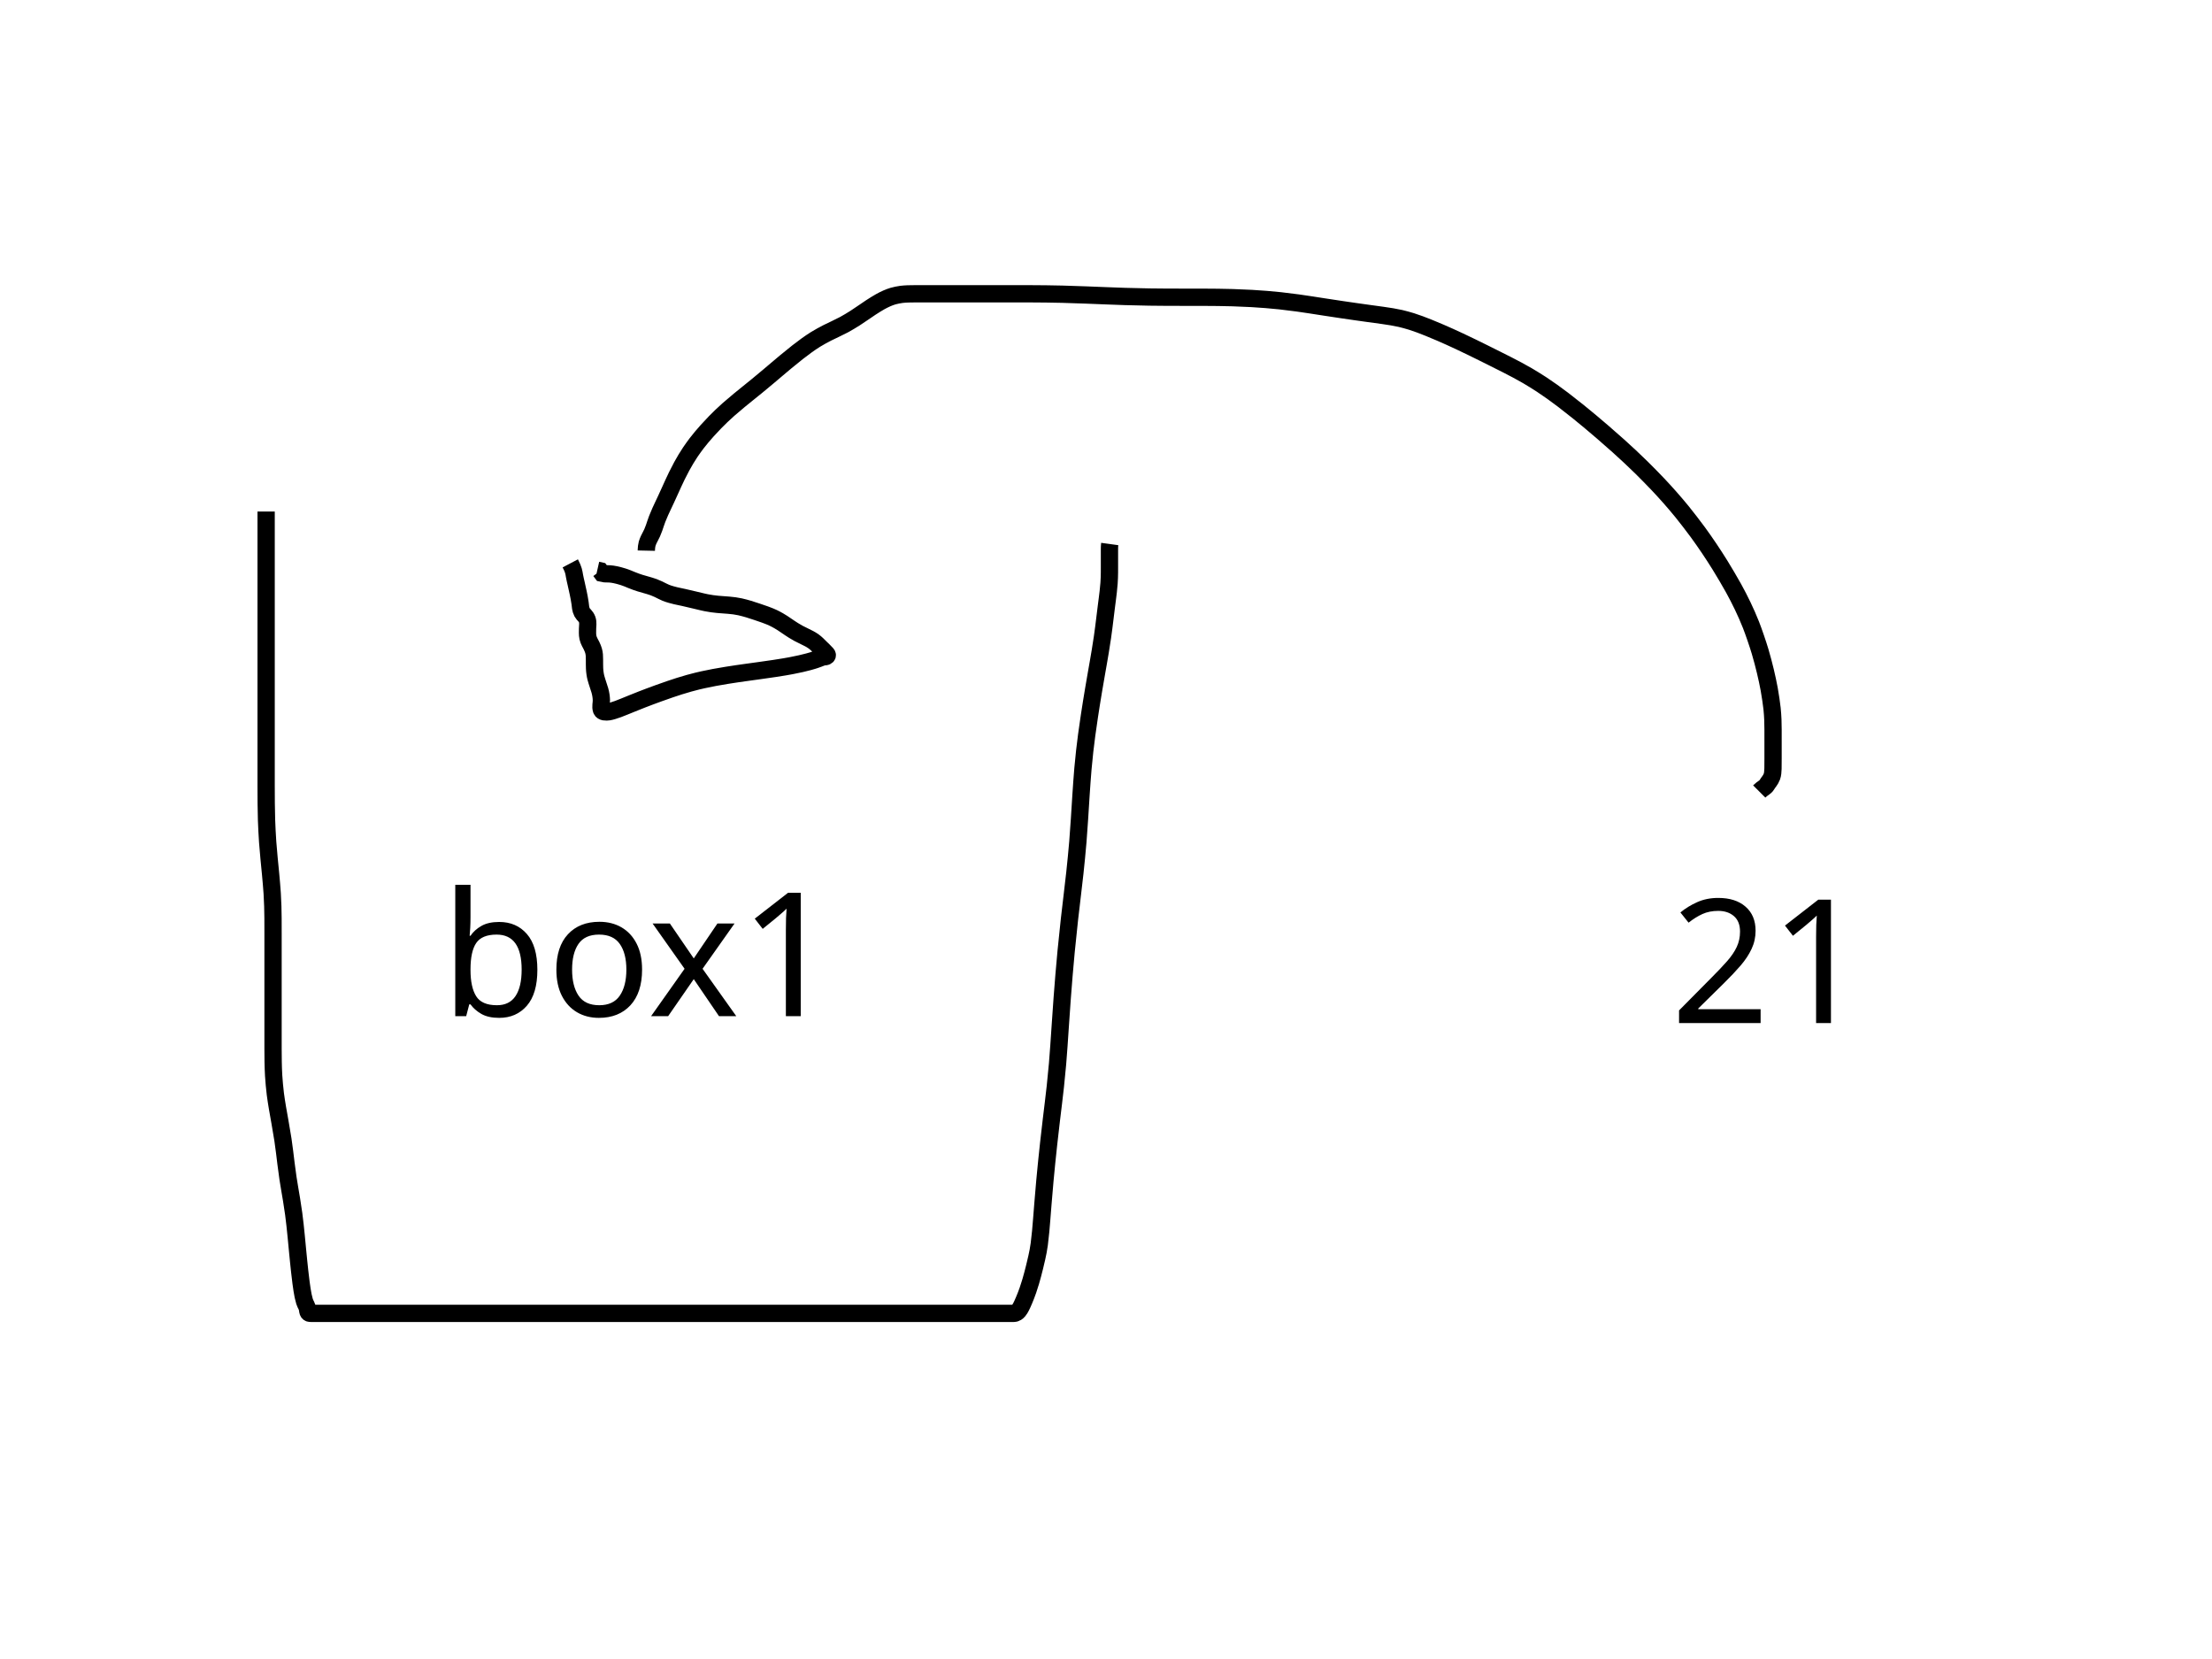
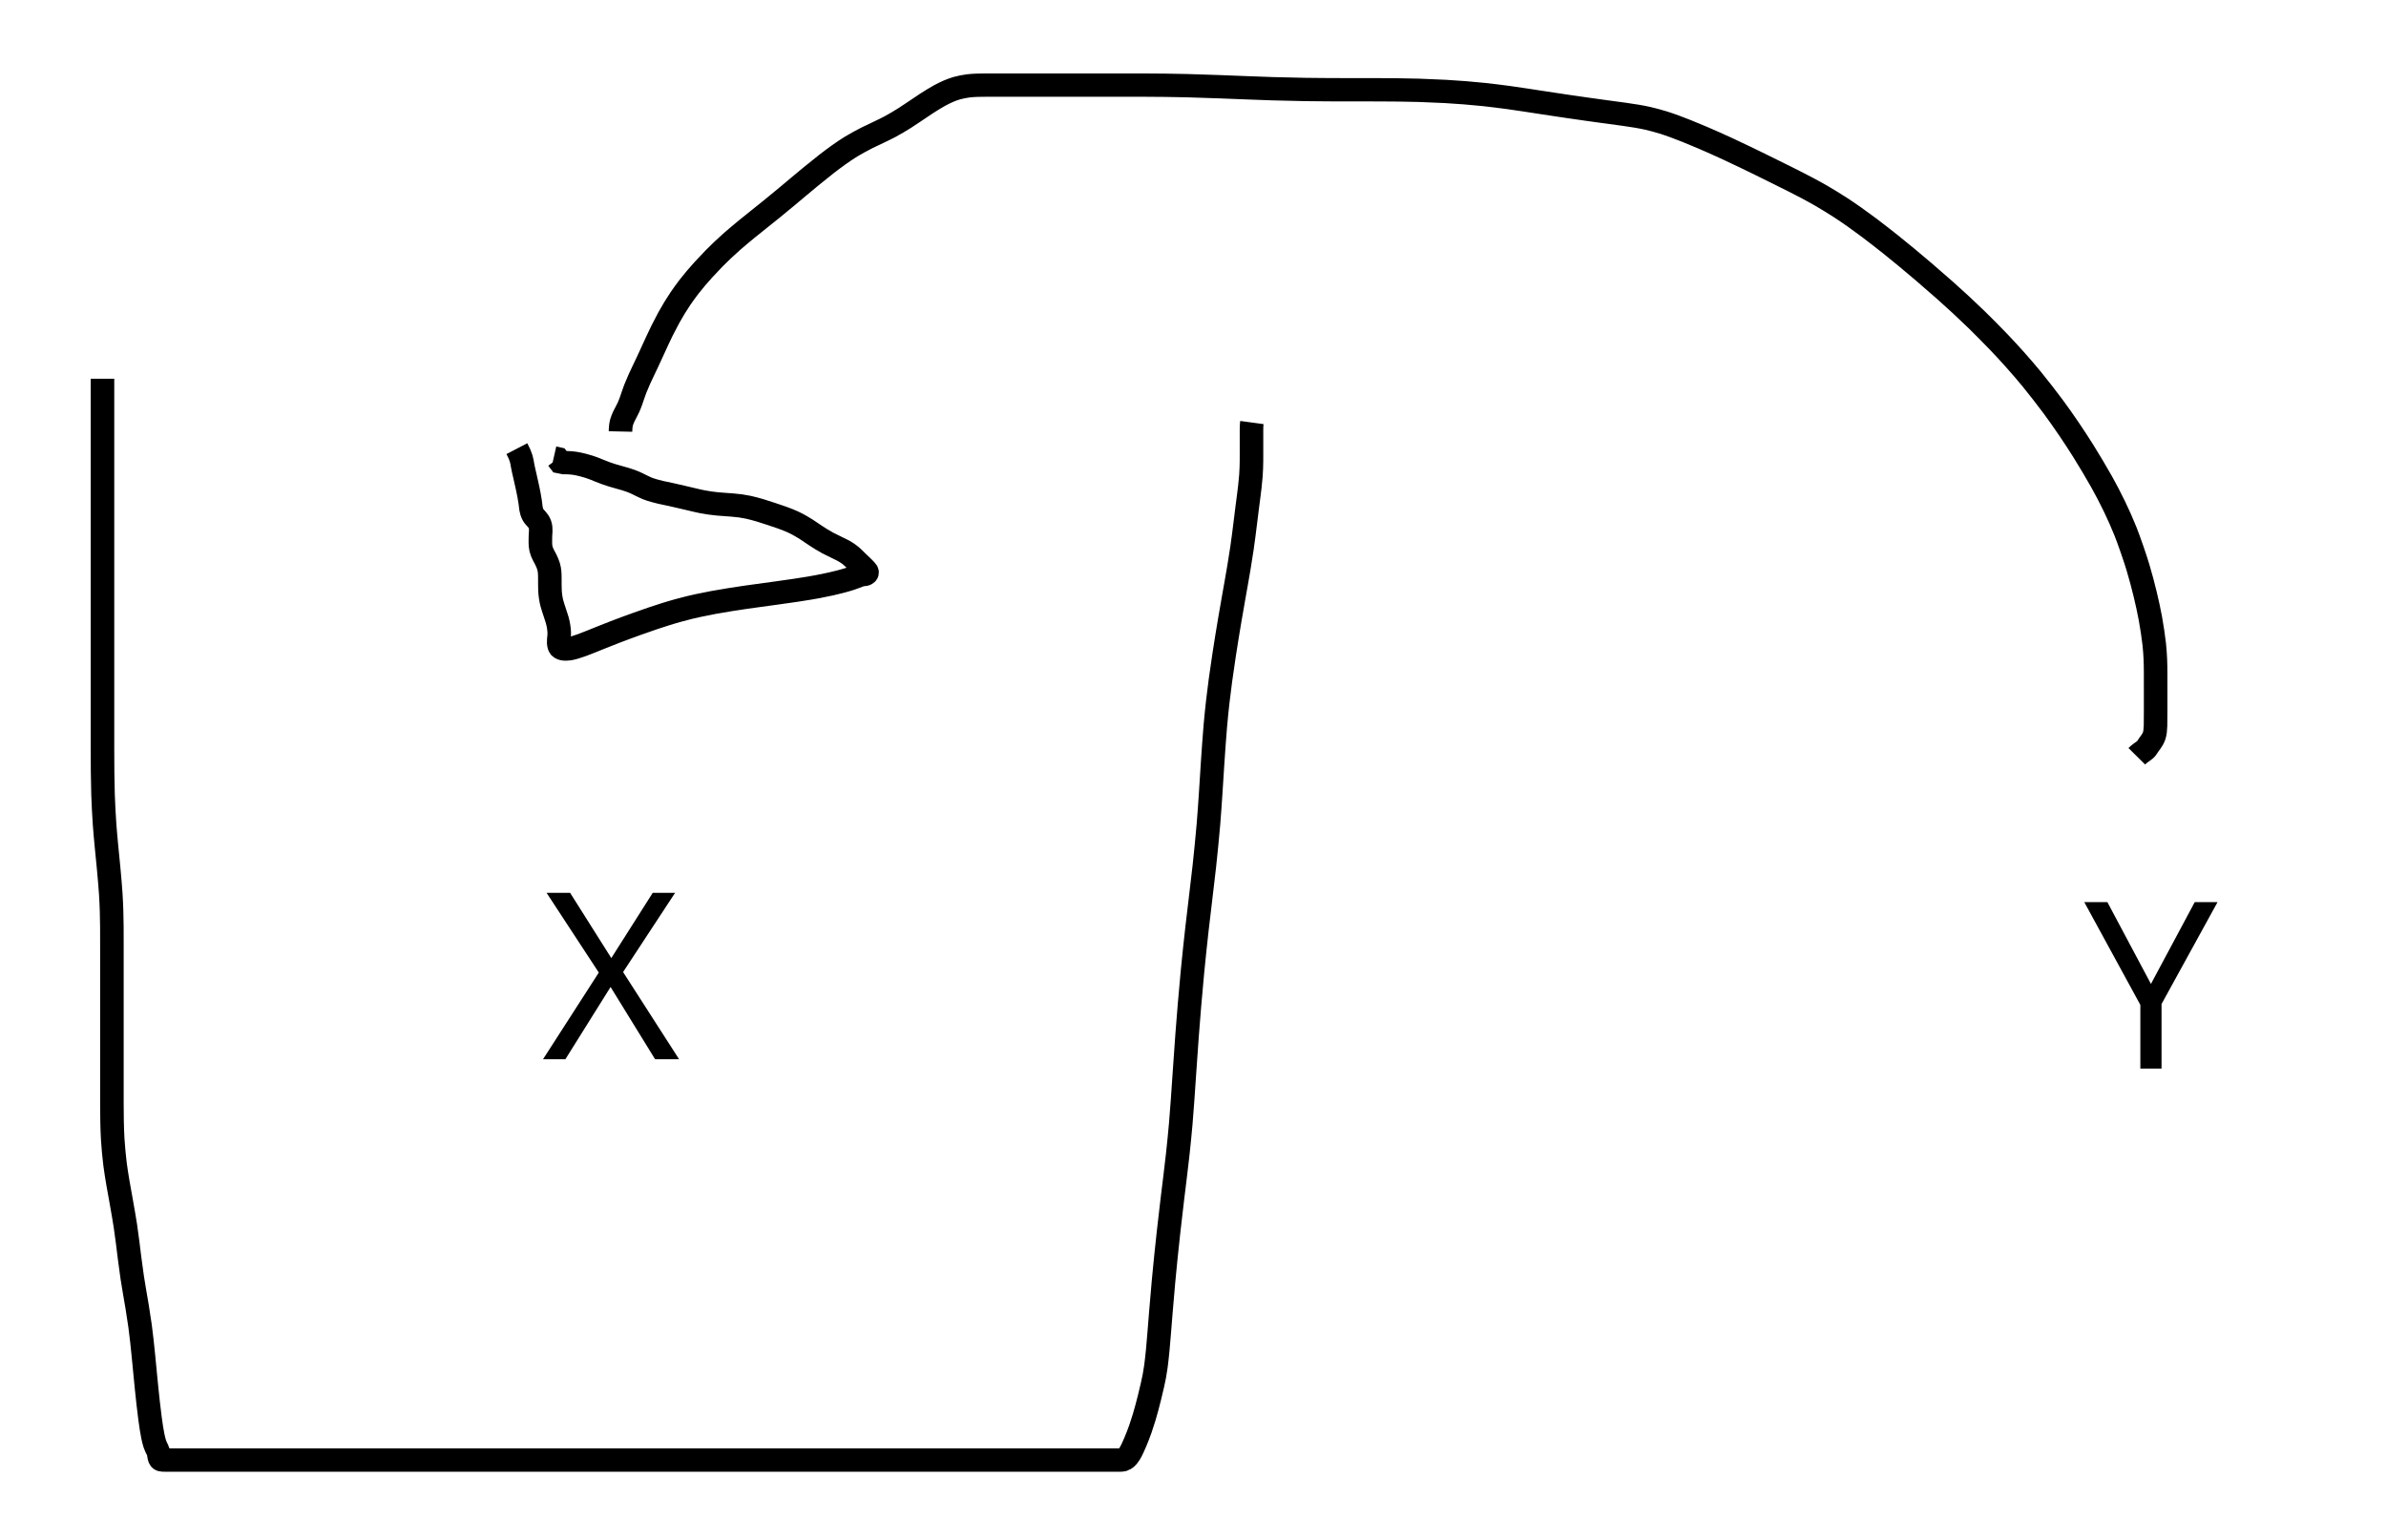
- <svg xmlns="http://www.w3.org/2000/svg" width="640" height="480">
-   <g class="layer">
-     <path d="m77,148c0,2.064 0,2.772 0,3.648c0,0.508 0,2.352 0,3.082c0,0.79 0,1.64 0,2.55c0,0.97 0,2 0,3.09c0,1.15 0,3.63 0,4.959c0,1.379 0,2.801 0,4.255c0,1.478 0,2.972 0,4.471c0,1.497 0,4.445 0,5.881c0,1.412 0,2.806 0,4.188c0,1.376 0,2.752 0,4.134c0,1.394 0,4.242 0,5.707c0,1.494 0,3.016 0,4.564c0,1.575 0,3.175 0,4.799c0,1.647 0,5.005 0,6.715c0,1.725 0,3.463 0,5.208c0,1.749 0,3.499 0,5.244c0,1.737 -0.001,5.172 0,6.862c0.001,1.672 0.005,3.329 0.021,4.971c0.016,1.63 0.044,3.251 0.093,4.863c0.049,1.607 0.211,4.81 0.328,6.408c0.117,1.595 0.26,3.179 0.408,4.747c0.146,1.549 0.301,3.073 0.444,4.568c0.14,1.459 0.38,4.252 0.462,5.578c0.08,1.279 0.134,2.517 0.171,3.717c0.036,1.166 0.054,2.301 0.063,3.411c0.009,1.088 0.009,3.213 0.009,4.258c0,1.038 0,2.073 0,3.106c0,1.036 0,2.076 0,3.125c0,1.06 0,3.224 0,4.333c0,1.126 0,2.267 0,3.418c0,1.16 0,2.324 0,3.491c0,1.165 0,3.482 0,4.627c0,1.139 0,2.273 0,3.407c0,1.135 0,2.276 0,3.425c0,1.159 -0.001,3.523 0.001,4.733c0.002,1.229 0.007,2.476 0.032,3.74c0.025,1.28 0.066,2.575 0.14,3.884c0.074,1.322 0.317,4.002 0.493,5.355c0.177,1.362 0.393,2.724 0.623,4.083c0.229,1.355 0.474,2.699 0.713,4.029c0.235,1.312 0.674,3.866 0.858,5.102c0.18,1.206 0.336,2.388 0.481,3.546c0.143,1.135 0.275,2.251 0.409,3.348c0.133,1.082 0.414,3.205 0.573,4.249c0.158,1.038 0.33,2.069 0.504,3.096c0.174,1.026 0.352,2.05 0.522,3.078c0.171,1.031 0.491,3.113 0.631,4.169c0.141,1.062 0.267,2.131 0.385,3.204c0.118,1.074 0.227,2.149 0.332,3.222c0.104,1.069 0.304,3.186 0.404,4.23c0.099,1.032 0.199,2.047 0.3,3.043c0.099,0.975 0.198,1.924 0.3,2.846c0.098,0.891 0.297,2.567 0.4,3.346c0.097,0.739 0.196,1.436 0.3,2.09c0.097,0.61 0.195,1.176 0.3,1.694c0.096,0.473 0.294,1.273 0.4,1.596c0.093,0.284 0.192,0.528 0.29,0.738c0.087,0.187 0.176,0.351 0.253,0.504c0.073,0.143 0.195,0.431 0.236,0.586c0.042,0.16 0.069,0.327 0.096,0.493c0.026,0.164 0.048,0.325 0.078,0.475c0.028,0.141 0.106,0.382 0.169,0.467c0.058,0.078 0.137,0.135 0.225,0.171c0.092,0.038 0.2,0.054 0.315,0.063c0.125,0.01 0.405,0.009 0.562,0.009c0.177,0 0.383,0 0.63,0c0.297,0 0.653,0 1.08,0c0.507,0 1.8,0 2.604,0c0.907,0 1.91,0 3.001,0c1.174,0 2.423,0 3.74,0c1.378,0 4.288,0 5.809,0c1.563,0 3.173,0 4.832,0c1.71,0 3.476,0 5.3,0c1.884,0 5.848,0 7.933,0c2.149,0 4.358,0 6.623,0c2.314,0 4.673,0 7.072,0c2.434,0 7.388,0 9.897,0c2.53,0 5.08,0 7.65,0c2.59,0 5.2,0 7.83,0c2.65,0 8.01,0 10.72,0c2.731,0 5.484,0 8.26,0c2.8,0 5.625,0 8.477,0c2.878,0 8.719,0 11.682,0c2.979,0 5.959,0 8.928,0c2.943,0 5.845,0 8.694,0c2.781,0 8.082,0 10.578,0c2.392,0 4.686,0 6.888,0c2.116,0 4.152,0 6.114,0c1.894,0 5.502,0 7.228,0c1.68,0 3.317,0 4.917,0c1.566,0 3.101,0 4.611,0c1.488,0 4.413,0 5.857,0c1.43,0 2.843,0 4.233,0c1.364,0 2.699,0 3.999,0c1.262,0 3.657,0 4.782,0c1.074,0 2.096,0 3.064,0c0.915,0 1.775,0 2.579,0c0.747,0 2.065,0 2.636,0c0.515,0 0.977,0 1.392,0c0.371,0 0.701,0 0.996,0c0.263,0 0.708,0 0.898,0c0.172,0 0.329,0 0.471,0c0.13,0 0.251,0 0.363,0c0.106,0 0.309,0.001 0.409,-0c0.1,-0.001 0.2,-0.002 0.3,-0.011c0.1,-0.008 0.201,-0.022 0.3,-0.046c0.101,-0.025 0.302,-0.106 0.4,-0.165c0.102,-0.061 0.202,-0.137 0.3,-0.225c0.103,-0.092 0.202,-0.198 0.3,-0.315c0.103,-0.123 0.302,-0.404 0.4,-0.56c0.104,-0.166 0.206,-0.348 0.311,-0.546c0.112,-0.214 0.227,-0.45 0.346,-0.708c0.13,-0.281 0.411,-0.923 0.564,-1.289c0.165,-0.394 0.338,-0.819 0.514,-1.275c0.187,-0.484 0.378,-0.999 0.569,-1.545c0.2,-0.574 0.599,-1.814 0.795,-2.479c0.203,-0.687 0.398,-1.393 0.59,-2.112c0.192,-0.723 0.377,-1.448 0.553,-2.166c0.174,-0.706 0.493,-2.057 0.636,-2.695c0.139,-0.62 0.269,-1.235 0.386,-1.861c0.12,-0.646 0.231,-1.329 0.331,-2.06c0.109,-0.79 0.308,-2.608 0.405,-3.658c0.105,-1.143 0.205,-2.374 0.311,-3.687c0.111,-1.389 0.224,-2.848 0.346,-4.371c0.127,-1.581 0.407,-4.893 0.564,-6.612c0.161,-1.751 0.333,-3.526 0.514,-5.316c0.182,-1.799 0.372,-3.598 0.569,-5.388c0.194,-1.775 0.594,-5.244 0.795,-6.925c0.197,-1.648 0.397,-3.27 0.59,-4.874c0.191,-1.591 0.379,-3.177 0.553,-4.766c0.176,-1.597 0.496,-4.846 0.636,-6.512c0.143,-1.698 0.271,-3.433 0.396,-5.207c0.128,-1.815 0.25,-3.676 0.378,-5.585c0.131,-1.96 0.411,-6.044 0.569,-8.172c0.162,-2.181 0.336,-4.406 0.525,-6.666c0.191,-2.289 0.395,-4.598 0.615,-6.918c0.22,-2.325 0.701,-6.954 0.96,-9.244c0.257,-2.274 0.528,-4.533 0.793,-6.781c0.265,-2.24 0.53,-4.475 0.776,-6.71c0.246,-2.234 0.685,-6.718 0.867,-8.972c0.182,-2.254 0.336,-4.501 0.481,-6.73c0.144,-2.203 0.274,-4.372 0.41,-6.497c0.132,-2.072 0.411,-6.02 0.573,-7.88c0.156,-1.787 0.329,-3.502 0.514,-5.152c0.179,-1.592 0.37,-3.127 0.569,-4.613c0.192,-1.441 0.593,-4.208 0.796,-5.543c0.198,-1.308 0.398,-2.589 0.6,-3.846c0.198,-1.236 0.399,-2.451 0.6,-3.648c0.199,-1.182 0.6,-3.504 0.8,-4.649c0.198,-1.134 0.396,-2.256 0.59,-3.365c0.191,-1.095 0.377,-2.174 0.553,-3.238c0.174,-1.047 0.494,-3.085 0.636,-4.075c0.139,-0.97 0.266,-1.92 0.386,-2.85c0.117,-0.91 0.226,-1.8 0.331,-2.67c0.103,-0.85 0.304,-2.49 0.404,-3.28c0.098,-0.77 0.196,-1.52 0.29,-2.25c0.091,-0.71 0.177,-1.4 0.253,-2.07c0.074,-0.65 0.194,-1.89 0.236,-2.48c0.04,-0.569 0.067,-1.116 0.085,-1.639c0.018,-0.5 0.027,-0.975 0.032,-1.424c0.004,-0.422 0.004,-1.18 0.004,-1.516c0,-0.31 0,-0.597 0,-0.867c0,-0.256 0,-0.501 0,-0.741c0,-0.238 0,-0.723 0,-0.978c0,-0.263 0,-0.531 0,-0.804c0,-0.275 0,-0.549 0,-0.822c0,-0.269 -0.001,-0.786 0,-1.031c0.001,-0.236 0.002,-0.464 0.011,-0.686c0.008,-0.215 0.025,-0.425 0.046,-0.631l0.028,-0.203" fill="none" id="svg_6" stroke="#000000" stroke-width="5" />
-     <path d="m509,229c1,-1 1.775,-1.197 2.169,-1.887c0.47,-0.821 1.093,-1.348 1.497,-2.447c0.229,-0.623 0.276,-1.391 0.312,-2.268c0.02,-0.493 0.021,-2.232 0.021,-2.906c0,-0.719 0,-1.478 0,-2.272c0,-0.824 0,-1.673 0,-2.542c0,-0.884 0.002,-2.678 -0.001,-3.579c-0.003,-0.914 -0.013,-1.852 -0.053,-2.826c-0.042,-1.022 -0.114,-2.105 -0.232,-3.258c-0.127,-1.239 -0.534,-4.017 -0.822,-5.571c-0.309,-1.664 -0.68,-3.414 -1.115,-5.232c-0.449,-1.881 -0.956,-3.8 -1.529,-5.736c-0.578,-1.955 -1.893,-5.817 -2.635,-7.689c-0.735,-1.853 -1.533,-3.662 -2.379,-5.432c-0.841,-1.759 -1.735,-3.484 -2.667,-5.179c-0.93,-1.692 -2.891,-5.014 -3.911,-6.653c-1.019,-1.639 -2.066,-3.258 -3.139,-4.854c-1.07,-1.591 -2.165,-3.157 -3.284,-4.692c-1.112,-1.526 -3.391,-4.484 -4.555,-5.911c-1.153,-1.413 -2.323,-2.787 -3.504,-4.125c-1.167,-1.322 -2.343,-2.606 -3.522,-3.855c-1.162,-1.231 -3.481,-3.59 -4.631,-4.721c-1.133,-1.113 -2.265,-2.197 -3.396,-3.256c-1.121,-1.05 -2.248,-2.079 -3.378,-3.095c-1.128,-1.013 -3.412,-3.016 -4.569,-4.013c-1.159,-0.999 -2.324,-1.99 -3.494,-2.969c-1.162,-0.973 -2.321,-1.928 -3.475,-2.86c-1.138,-0.919 -3.373,-2.676 -4.467,-3.507c-1.069,-0.811 -2.125,-1.59 -3.171,-2.336c-1.026,-0.731 -2.046,-1.432 -3.063,-2.101c-1.002,-0.66 -3.005,-1.901 -4.009,-2.485c-0.996,-0.579 -1.997,-1.133 -3,-1.671c-0.998,-0.535 -1.999,-1.053 -3,-1.563c-0.999,-0.509 -3,-1.509 -4,-2.009c-0.999,-0.499 -1.995,-0.996 -2.989,-1.49c-0.989,-0.491 -1.974,-0.976 -2.954,-1.453c-0.971,-0.473 -2.889,-1.393 -3.835,-1.836c-0.934,-0.437 -1.859,-0.862 -2.775,-1.275c-0.904,-0.407 -1.799,-0.802 -2.685,-1.185c-0.874,-0.377 -2.594,-1.098 -3.44,-1.44c-0.835,-0.337 -1.662,-0.661 -2.486,-0.965c-0.813,-0.3 -1.623,-0.582 -2.431,-0.838c-0.801,-0.254 -2.402,-0.694 -3.206,-0.876c-0.805,-0.182 -1.625,-0.339 -2.463,-0.481c-0.86,-0.146 -1.752,-0.278 -2.679,-0.409c-0.969,-0.137 -3.057,-0.418 -4.186,-0.573c-1.181,-0.163 -2.405,-0.335 -3.666,-0.514c-1.289,-0.184 -2.598,-0.373 -3.918,-0.569c-1.325,-0.196 -3.954,-0.595 -5.245,-0.795c-1.275,-0.198 -2.537,-0.397 -3.792,-0.589c-1.25,-0.191 -2.501,-0.379 -3.756,-0.554c-1.262,-0.176 -3.827,-0.496 -5.138,-0.635c-1.327,-0.141 -2.671,-0.265 -4.029,-0.375c-1.369,-0.11 -2.749,-0.205 -4.137,-0.285c-1.393,-0.08 -4.191,-0.2 -5.591,-0.24c-1.402,-0.041 -2.809,-0.067 -4.221,-0.085c-1.42,-0.018 -2.851,-0.027 -4.293,-0.032c-1.456,-0.005 -4.419,-0.004 -5.929,-0.005c-1.532,-0.001 -3.089,-0.002 -4.671,-0.01c-1.61,-0.008 -3.251,-0.022 -4.923,-0.047c-1.706,-0.025 -5.229,-0.106 -7.047,-0.164c-1.848,-0.059 -3.717,-0.13 -5.595,-0.204c-1.878,-0.074 -3.747,-0.151 -5.595,-0.222c-1.818,-0.07 -5.325,-0.19 -6.995,-0.231c-1.612,-0.04 -3.169,-0.067 -4.671,-0.085c-1.45,-0.018 -2.851,-0.027 -4.203,-0.032c-1.306,-0.005 -3.789,-0.005 -4.97,-0.005c-1.145,0 -2.257,0 -3.342,0c-1.061,0 -2.101,0 -3.126,0c-1.013,0 -3.018,0 -4.018,0c-0.999,0 -1.996,0 -2.989,0c-0.99,0 -1.975,0 -2.954,0c-0.972,0 -2.89,0 -3.835,0c-0.933,0 -1.851,0 -2.754,0c-0.885,0 -1.749,0 -2.592,0c-0.819,0 -2.376,-0.002 -3.112,0.001c-0.708,0.002 -1.393,0.007 -2.057,0.031c-0.646,0.024 -1.277,0.065 -1.894,0.14c-0.611,0.074 -1.817,0.315 -2.414,0.493c-0.607,0.181 -1.213,0.409 -1.821,0.675c-0.625,0.274 -1.255,0.592 -1.893,0.945c-0.661,0.366 -2.022,1.211 -2.729,1.679c-0.73,0.484 -1.471,0.995 -2.229,1.512c-0.769,0.525 -1.546,1.054 -2.337,1.566c-0.79,0.512 -2.386,1.467 -3.191,1.894c-0.796,0.422 -1.604,0.812 -2.41,1.199c-0.809,0.388 -1.628,0.771 -2.447,1.181c-0.831,0.416 -2.516,1.34 -3.364,1.871c-0.87,0.544 -1.737,1.135 -2.604,1.758c-0.88,0.632 -1.753,1.294 -2.622,1.974c-0.872,0.683 -2.588,2.08 -3.431,2.782c-0.839,0.698 -1.669,1.4 -2.496,2.1c-0.826,0.7 -1.65,1.401 -2.478,2.1c-0.83,0.701 -2.513,2.102 -3.368,2.8c-0.859,0.701 -1.723,1.395 -2.583,2.089c-0.855,0.69 -1.701,1.372 -2.529,2.054c-0.814,0.67 -2.371,1.986 -3.102,2.636c-0.711,0.632 -1.392,1.26 -2.046,1.885c-0.639,0.611 -1.254,1.222 -1.848,1.832c-0.585,0.6 -1.707,1.802 -2.249,2.405c-0.538,0.598 -1.064,1.201 -1.575,1.811c-0.509,0.607 -1.005,1.222 -1.485,1.846c-0.48,0.624 -1.401,1.906 -1.84,2.564c-0.441,0.66 -0.865,1.333 -1.275,2.014c-0.41,0.682 -0.804,1.372 -1.185,2.069c-0.379,0.694 -1.098,2.094 -1.44,2.795c-0.34,0.697 -0.666,1.395 -0.986,2.089c-0.317,0.689 -0.625,1.375 -0.932,2.054c-0.303,0.672 -0.903,1.991 -1.204,2.635c-0.296,0.634 -0.592,1.255 -0.879,1.865c-0.28,0.595 -0.552,1.173 -0.807,1.738c-0.246,0.546 -0.685,1.584 -0.871,2.076c-0.178,0.47 -0.334,0.924 -0.482,1.361c-0.142,0.42 -0.273,0.826 -0.409,1.217c-0.132,0.379 -0.414,1.102 -0.573,1.445c-0.157,0.338 -0.327,0.665 -0.493,0.986c-0.164,0.315 -0.328,0.623 -0.475,0.932c-0.144,0.301 -0.385,0.902 -0.467,1.204c-0.081,0.297 -0.134,0.595 -0.171,0.889c-0.036,0.289 -0.051,0.575 -0.063,0.854l-0.006,0.272" fill="none" id="svg_7" stroke="#000000" stroke-width="5" />
-     <path d="m165,163c0.975,1.857 1.025,2.523 1.221,3.643c0.119,0.679 0.3,1.419 0.483,2.223c0.296,1.3 0.496,2.215 0.591,2.678c0.187,0.914 0.368,1.786 0.538,2.956c0.135,0.926 0.102,1.724 0.609,2.7c0.331,0.636 1.074,1.032 1.443,2.043c0.331,0.907 0.114,1.924 0.114,2.593c0,0.765 -0.078,1.784 0.114,2.621c0.228,0.993 0.756,1.769 1.035,2.353c0.558,1.171 0.721,1.786 0.809,2.71c0.061,0.634 0.036,2.001 0.046,2.732c0.01,0.747 0.006,1.5 0.162,2.581c0.147,1.017 0.346,1.648 0.538,2.262c0.379,1.21 0.699,2.09 0.859,2.669c0.295,1.062 0.417,1.999 0.435,2.835c0.021,0.997 -0.301,1.794 0.012,2.755c0.233,0.713 1.316,0.692 2.114,0.584c0.571,-0.077 1.712,-0.426 2.703,-0.794c0.565,-0.209 1.163,-0.451 1.797,-0.706c0.665,-0.268 1.354,-0.552 2.067,-0.842c1.474,-0.598 2.229,-0.898 2.995,-1.196c0.774,-0.302 1.559,-0.602 2.355,-0.9c0.804,-0.302 1.619,-0.602 2.445,-0.9c1.678,-0.605 2.534,-0.903 3.401,-1.199c0.877,-0.3 1.768,-0.595 2.675,-0.881c0.919,-0.289 1.854,-0.573 2.809,-0.835c1.956,-0.538 2.97,-0.77 4.005,-1c1.058,-0.235 2.147,-0.455 3.268,-0.665c1.154,-0.216 2.348,-0.423 3.584,-0.619c2.602,-0.415 3.977,-0.603 5.387,-0.801c1.434,-0.202 2.879,-0.399 4.322,-0.6c1.428,-0.199 2.829,-0.393 4.186,-0.6c2.545,-0.387 3.704,-0.594 4.785,-0.799c1.007,-0.191 1.94,-0.385 2.799,-0.581c0.791,-0.18 1.514,-0.357 2.169,-0.535c1.126,-0.307 1.595,-0.46 2.009,-0.599c0.367,-0.122 0.687,-0.238 0.967,-0.345c0.246,-0.094 0.461,-0.182 0.652,-0.255c0.325,-0.124 0.471,-0.168 0.608,-0.201c0.128,-0.031 0.249,-0.052 0.365,-0.064c0.11,-0.012 0.216,-0.018 0.319,-0.02c0.201,-0.004 0.891,-0.25 0.399,-0.803c-0.656,-0.737 -1.297,-1.299 -1.833,-1.835c-0.686,-0.686 -1.203,-1.238 -1.94,-1.768c-0.892,-0.643 -1.679,-1 -2.532,-1.417c-0.454,-0.222 -1.41,-0.685 -1.896,-0.949c-1.005,-0.546 -1.999,-1.195 -2.501,-1.535c-0.508,-0.343 -1.529,-1.048 -2.053,-1.389c-0.525,-0.342 -1.597,-0.997 -2.728,-1.535c-0.566,-0.269 -1.146,-0.512 -2.325,-0.949c-0.591,-0.219 -1.19,-0.421 -2.389,-0.821c-1.2,-0.4 -1.803,-0.595 -2.411,-0.779c-0.609,-0.184 -1.844,-0.52 -2.475,-0.651c-1.276,-0.264 -1.935,-0.343 -3.272,-0.465c-0.678,-0.062 -1.364,-0.103 -2.053,-0.156c-0.694,-0.053 -1.395,-0.083 -2.789,-0.283c-1.404,-0.201 -2.096,-0.372 -2.789,-0.528c-0.691,-0.155 -1.375,-0.324 -2.053,-0.491c-0.672,-0.165 -2.635,-0.628 -3.268,-0.764c-0.618,-0.133 -1.223,-0.25 -2.371,-0.509c-0.544,-0.123 -2.029,-0.514 -2.864,-0.859c-0.768,-0.317 -1.451,-0.707 -2.136,-1.032c-1.029,-0.488 -1.768,-0.736 -2.519,-0.963c-0.745,-0.225 -1.837,-0.51 -2.838,-0.821c-0.622,-0.193 -1.48,-0.488 -2.479,-0.9c-0.707,-0.292 -1.445,-0.621 -2.325,-0.9c-0.99,-0.314 -1.668,-0.478 -2.304,-0.615c-1.177,-0.253 -2.153,-0.285 -3.053,-0.285l-0.833,-0.167l-0.5,-0.667l-0.852,-0.192" fill="none" id="svg_8" stroke="#000000" stroke-width="5" />
-     <text fill="#000000" font-family="Fantasy" font-size="50" id="svg_16" stroke="#000000" stroke-width="0" style="cursor: move;" text-anchor="middle" x="185" xml:space="preserve" y="294">box1</text>
-     <text fill="#000000" font-family="Fantasy" font-size="0.001" id="svg_21" stroke="#000000" stroke-width="0" text-anchor="middle" x="556" xml:space="preserve" y="335" />
-     <text fill="#000000" font-family="Fantasy" font-size="50" id="svg_23" stroke="#000000" stroke-width="0" text-anchor="middle" x="512" xml:space="preserve" y="296">21</text>
+ <svg xmlns="http://www.w3.org/2000/svg" width="457.078" height="295.001">
+   <g class="layer" transform="matrix(0.902094, 0, 0, 0.893122, -26.97467, -31.32801)">
+     <path d="m51.667,116.333c0,2.064 0,2.772 0,3.648c0,0.508 0,2.352 0,3.082c0,0.79 0,1.64 0,2.55c0,0.97 0,2 0,3.09c0,1.15 0,3.63 0,4.959c0,1.379 0,2.801 0,4.255c0,1.478 0,2.972 0,4.471c0,1.497 0,4.445 0,5.881c0,1.412 0,2.806 0,4.188c0,1.376 0,2.752 0,4.134c0,1.394 0,4.242 0,5.707c0,1.494 0,3.016 0,4.564c0,1.575 0,3.175 0,4.799c0,1.647 0,5.005 0,6.715c0,1.725 0,3.463 0,5.208c0,1.749 0,3.499 0,5.244c0,1.737 -0.001,5.172 0,6.862c0.001,1.672 0.005,3.329 0.021,4.971c0.016,1.63 0.044,3.251 0.093,4.863c0.049,1.607 0.211,4.81 0.328,6.408c0.117,1.595 0.26,3.179 0.408,4.747c0.146,1.549 0.301,3.073 0.444,4.568c0.14,1.459 0.38,4.252 0.462,5.578c0.08,1.279 0.134,2.517 0.171,3.717c0.036,1.166 0.054,2.301 0.063,3.411c0.009,1.088 0.009,3.213 0.009,4.258c0,1.038 0,2.073 0,3.106c0,1.036 0,2.076 0,3.125c0,1.06 0,3.224 0,4.333c0,1.126 0,2.267 0,3.418c0,1.16 0,2.324 0,3.491c0,1.165 0,3.482 0,4.627c0,1.139 0,2.273 0,3.407c0,1.135 0,2.276 0,3.425c0,1.159 -0.001,3.523 0.001,4.733c0.002,1.229 0.007,2.476 0.032,3.74c0.025,1.28 0.066,2.575 0.14,3.884c0.074,1.322 0.317,4.002 0.493,5.355c0.177,1.362 0.393,2.724 0.623,4.083c0.229,1.355 0.474,2.699 0.713,4.029c0.235,1.312 0.674,3.866 0.858,5.102c0.18,1.206 0.336,2.388 0.481,3.546c0.143,1.135 0.275,2.251 0.409,3.348c0.133,1.082 0.414,3.205 0.573,4.249c0.158,1.038 0.33,2.069 0.504,3.096c0.174,1.026 0.352,2.05 0.522,3.078c0.171,1.031 0.491,3.113 0.631,4.169c0.141,1.062 0.267,2.131 0.385,3.204c0.118,1.074 0.227,2.149 0.332,3.222c0.104,1.069 0.304,3.186 0.404,4.23c0.099,1.032 0.199,2.047 0.3,3.043c0.099,0.975 0.198,1.924 0.3,2.846c0.098,0.891 0.297,2.567 0.4,3.346c0.097,0.739 0.196,1.436 0.3,2.09c0.097,0.61 0.195,1.176 0.3,1.694c0.096,0.473 0.294,1.273 0.4,1.596c0.093,0.284 0.192,0.528 0.29,0.738c0.087,0.187 0.176,0.351 0.253,0.504c0.073,0.143 0.195,0.431 0.236,0.586c0.042,0.16 0.069,0.327 0.096,0.493c0.026,0.164 0.048,0.325 0.078,0.475c0.028,0.141 0.106,0.382 0.169,0.467c0.058,0.078 0.137,0.135 0.225,0.171c0.092,0.038 0.2,0.054 0.315,0.063c0.125,0.01 0.405,0.009 0.562,0.009c0.177,0 0.383,0 0.63,0c0.297,0 0.653,0 1.08,0c0.507,0 1.8,0 2.604,0c0.907,0 1.91,0 3.001,0c1.174,0 2.423,0 3.74,0c1.378,0 4.288,0 5.809,0c1.563,0 3.173,0 4.832,0c1.71,0 3.476,0 5.3,0c1.884,0 5.848,0 7.933,0c2.149,0 4.358,0 6.623,0c2.314,0 4.673,0 7.072,0c2.434,0 7.388,0 9.897,0c2.53,0 5.08,0 7.65,0c2.59,0 5.2,0 7.83,0c2.65,0 8.01,0 10.72,0c2.731,0 5.484,0 8.26,0c2.8,0 5.625,0 8.477,0c2.878,0 8.719,0 11.682,0c2.979,0 5.959,0 8.928,0c2.943,0 5.845,0 8.694,0c2.781,0 8.082,0 10.578,0c2.392,0 4.686,0 6.888,0c2.116,0 4.152,0 6.114,0c1.894,0 5.502,0 7.228,0c1.68,0 3.317,0 4.917,0c1.566,0 3.101,0 4.611,0c1.488,0 4.413,0 5.857,0c1.43,0 2.843,0 4.233,0c1.364,0 2.699,0 3.999,0c1.262,0 3.657,0 4.782,0c1.074,0 2.096,0 3.064,0c0.915,0 1.775,0 2.579,0c0.747,0 2.065,0 2.636,0c0.515,0 0.977,0 1.392,0c0.371,0 0.701,0 0.996,0c0.263,0 0.708,0 0.898,0c0.172,0 0.329,0 0.471,0c0.13,0 0.251,0 0.363,0c0.106,0 0.309,0.001 0.409,-0c0.1,-0.001 0.2,-0.002 0.3,-0.011c0.1,-0.008 0.201,-0.022 0.3,-0.046c0.101,-0.025 0.302,-0.106 0.4,-0.165c0.102,-0.061 0.202,-0.137 0.3,-0.225c0.103,-0.092 0.202,-0.198 0.3,-0.315c0.103,-0.123 0.302,-0.404 0.4,-0.56c0.104,-0.166 0.206,-0.348 0.311,-0.546c0.112,-0.214 0.227,-0.45 0.346,-0.708c0.13,-0.281 0.411,-0.923 0.564,-1.289c0.165,-0.394 0.338,-0.819 0.514,-1.275c0.187,-0.484 0.378,-0.999 0.569,-1.545c0.2,-0.574 0.599,-1.814 0.795,-2.479c0.203,-0.687 0.398,-1.393 0.59,-2.112c0.192,-0.723 0.377,-1.448 0.553,-2.166c0.174,-0.706 0.493,-2.057 0.636,-2.695c0.139,-0.62 0.269,-1.235 0.386,-1.861c0.12,-0.646 0.231,-1.329 0.331,-2.06c0.109,-0.79 0.308,-2.608 0.405,-3.658c0.105,-1.143 0.205,-2.374 0.311,-3.687c0.111,-1.389 0.224,-2.848 0.346,-4.371c0.127,-1.581 0.407,-4.893 0.564,-6.612c0.161,-1.751 0.333,-3.526 0.514,-5.316c0.182,-1.799 0.372,-3.598 0.569,-5.388c0.194,-1.775 0.594,-5.244 0.795,-6.925c0.197,-1.648 0.397,-3.27 0.59,-4.874c0.191,-1.591 0.379,-3.177 0.553,-4.766c0.176,-1.597 0.496,-4.846 0.636,-6.512c0.143,-1.698 0.271,-3.433 0.396,-5.207c0.128,-1.815 0.25,-3.676 0.378,-5.585c0.131,-1.96 0.411,-6.044 0.569,-8.172c0.162,-2.181 0.336,-4.406 0.525,-6.666c0.191,-2.289 0.395,-4.598 0.615,-6.918c0.22,-2.325 0.701,-6.954 0.96,-9.244c0.257,-2.274 0.528,-4.533 0.793,-6.781c0.265,-2.24 0.53,-4.475 0.776,-6.71c0.246,-2.234 0.685,-6.718 0.867,-8.972c0.182,-2.254 0.336,-4.501 0.481,-6.73c0.144,-2.203 0.274,-4.372 0.41,-6.497c0.132,-2.072 0.411,-6.02 0.573,-7.88c0.156,-1.787 0.329,-3.502 0.514,-5.152c0.179,-1.592 0.37,-3.127 0.569,-4.613c0.192,-1.441 0.593,-4.208 0.796,-5.543c0.198,-1.308 0.398,-2.589 0.6,-3.846c0.198,-1.236 0.399,-2.451 0.6,-3.648c0.199,-1.182 0.6,-3.504 0.8,-4.649c0.198,-1.134 0.396,-2.256 0.59,-3.365c0.191,-1.095 0.377,-2.174 0.553,-3.238c0.174,-1.047 0.494,-3.085 0.636,-4.075c0.139,-0.97 0.266,-1.92 0.386,-2.85c0.117,-0.91 0.226,-1.8 0.331,-2.67c0.103,-0.85 0.304,-2.49 0.404,-3.28c0.098,-0.77 0.196,-1.52 0.29,-2.25c0.091,-0.71 0.177,-1.4 0.253,-2.07c0.074,-0.65 0.194,-1.89 0.236,-2.48c0.04,-0.569 0.067,-1.116 0.085,-1.639c0.018,-0.5 0.027,-0.975 0.032,-1.424c0.004,-0.422 0.004,-1.18 0.004,-1.516c0,-0.31 0,-0.597 0,-0.867c0,-0.256 0,-0.501 0,-0.741c0,-0.238 0,-0.723 0,-0.978c0,-0.263 0,-0.531 0,-0.804c0,-0.275 0,-0.549 0,-0.822c0,-0.269 -0.001,-0.786 0,-1.031c0.001,-0.236 0.002,-0.464 0.011,-0.686c0.008,-0.215 0.025,-0.425 0.046,-0.631l0.028,-0.203" fill="none" id="svg_6" stroke="#000000" stroke-width="5" />
+     <path d="m483.667,197.333c1,-1 1.775,-1.197 2.169,-1.887c0.47,-0.821 1.093,-1.348 1.497,-2.447c0.229,-0.623 0.276,-1.391 0.312,-2.268c0.02,-0.493 0.021,-2.232 0.021,-2.906c0,-0.719 0,-1.478 0,-2.272c0,-0.824 0,-1.673 0,-2.542c0,-0.884 0.002,-2.678 -0.001,-3.579c-0.003,-0.914 -0.013,-1.852 -0.053,-2.826c-0.042,-1.022 -0.114,-2.105 -0.232,-3.258c-0.127,-1.239 -0.534,-4.017 -0.822,-5.571c-0.309,-1.664 -0.68,-3.414 -1.115,-5.232c-0.449,-1.881 -0.956,-3.8 -1.529,-5.736c-0.578,-1.955 -1.893,-5.817 -2.635,-7.689c-0.735,-1.853 -1.533,-3.662 -2.379,-5.432c-0.841,-1.759 -1.735,-3.484 -2.667,-5.179c-0.93,-1.692 -2.891,-5.014 -3.911,-6.653c-1.019,-1.639 -2.066,-3.258 -3.139,-4.854c-1.07,-1.591 -2.165,-3.157 -3.284,-4.692c-1.112,-1.526 -3.391,-4.484 -4.555,-5.911c-1.153,-1.413 -2.323,-2.787 -3.504,-4.125c-1.167,-1.322 -2.343,-2.606 -3.522,-3.855c-1.162,-1.231 -3.481,-3.59 -4.631,-4.721c-1.133,-1.113 -2.265,-2.197 -3.396,-3.256c-1.121,-1.05 -2.248,-2.079 -3.378,-3.095c-1.128,-1.013 -3.412,-3.016 -4.569,-4.013c-1.159,-0.999 -2.324,-1.99 -3.494,-2.969c-1.162,-0.973 -2.321,-1.928 -3.475,-2.86c-1.138,-0.919 -3.373,-2.676 -4.467,-3.507c-1.069,-0.811 -2.125,-1.59 -3.171,-2.336c-1.026,-0.731 -2.046,-1.432 -3.063,-2.101c-1.002,-0.66 -3.005,-1.901 -4.009,-2.485c-0.996,-0.579 -1.997,-1.133 -3,-1.671c-0.998,-0.535 -1.999,-1.053 -3,-1.563c-0.999,-0.509 -3,-1.509 -4,-2.009c-0.999,-0.499 -1.995,-0.996 -2.989,-1.49c-0.989,-0.491 -1.974,-0.976 -2.954,-1.453c-0.971,-0.473 -2.889,-1.393 -3.835,-1.836c-0.934,-0.437 -1.859,-0.862 -2.775,-1.275c-0.904,-0.407 -1.799,-0.802 -2.685,-1.185c-0.874,-0.377 -2.594,-1.098 -3.44,-1.44c-0.835,-0.337 -1.662,-0.661 -2.486,-0.965c-0.813,-0.3 -1.623,-0.582 -2.431,-0.838c-0.801,-0.254 -2.402,-0.694 -3.206,-0.876c-0.805,-0.182 -1.625,-0.339 -2.463,-0.481c-0.86,-0.146 -1.752,-0.278 -2.679,-0.409c-0.969,-0.137 -3.057,-0.418 -4.186,-0.573c-1.181,-0.163 -2.405,-0.335 -3.666,-0.514c-1.289,-0.184 -2.598,-0.373 -3.918,-0.569c-1.325,-0.196 -3.954,-0.595 -5.245,-0.795c-1.275,-0.198 -2.537,-0.397 -3.792,-0.589c-1.25,-0.191 -2.501,-0.379 -3.756,-0.554c-1.262,-0.176 -3.827,-0.496 -5.138,-0.635c-1.327,-0.141 -2.671,-0.265 -4.029,-0.375c-1.369,-0.11 -2.749,-0.205 -4.137,-0.285c-1.393,-0.08 -4.191,-0.2 -5.591,-0.24c-1.402,-0.041 -2.809,-0.067 -4.221,-0.085c-1.42,-0.018 -2.851,-0.027 -4.293,-0.032c-1.456,-0.005 -4.419,-0.004 -5.929,-0.005c-1.532,-0.001 -3.089,-0.002 -4.671,-0.01c-1.61,-0.008 -3.251,-0.022 -4.923,-0.047c-1.706,-0.025 -5.229,-0.106 -7.047,-0.164c-1.848,-0.059 -3.717,-0.13 -5.595,-0.204c-1.878,-0.074 -3.747,-0.151 -5.595,-0.222c-1.818,-0.07 -5.325,-0.19 -6.995,-0.231c-1.612,-0.04 -3.169,-0.067 -4.671,-0.085c-1.45,-0.018 -2.851,-0.027 -4.203,-0.032c-1.306,-0.005 -3.789,-0.005 -4.97,-0.005c-1.145,0 -2.257,0 -3.342,0c-1.061,0 -2.101,0 -3.126,0c-1.013,0 -3.018,0 -4.018,0c-0.999,0 -1.996,0 -2.989,0c-0.99,0 -1.975,0 -2.954,0c-0.972,0 -2.89,0 -3.835,0c-0.933,0 -1.851,0 -2.754,0c-0.885,0 -1.749,0 -2.592,0c-0.819,0 -2.376,-0.002 -3.112,0.001c-0.708,0.002 -1.393,0.007 -2.057,0.031c-0.646,0.024 -1.277,0.065 -1.894,0.14c-0.611,0.074 -1.817,0.315 -2.414,0.493c-0.607,0.181 -1.213,0.409 -1.821,0.675c-0.625,0.274 -1.255,0.592 -1.893,0.945c-0.661,0.366 -2.022,1.211 -2.729,1.679c-0.73,0.484 -1.471,0.995 -2.229,1.512c-0.769,0.525 -1.546,1.054 -2.337,1.566c-0.79,0.512 -2.386,1.467 -3.191,1.894c-0.796,0.422 -1.604,0.812 -2.41,1.199c-0.809,0.388 -1.628,0.771 -2.447,1.181c-0.831,0.416 -2.516,1.34 -3.364,1.871c-0.87,0.544 -1.737,1.135 -2.604,1.758c-0.88,0.632 -1.753,1.294 -2.622,1.974c-0.872,0.683 -2.588,2.08 -3.431,2.782c-0.839,0.698 -1.669,1.4 -2.496,2.1c-0.826,0.7 -1.65,1.401 -2.478,2.1c-0.83,0.701 -2.513,2.102 -3.368,2.8c-0.859,0.701 -1.723,1.395 -2.583,2.089c-0.855,0.69 -1.701,1.372 -2.529,2.054c-0.814,0.67 -2.371,1.986 -3.102,2.636c-0.711,0.632 -1.392,1.26 -2.046,1.885c-0.639,0.611 -1.254,1.222 -1.848,1.832c-0.585,0.6 -1.707,1.802 -2.249,2.405c-0.538,0.598 -1.064,1.201 -1.575,1.811c-0.509,0.607 -1.005,1.222 -1.485,1.846c-0.48,0.624 -1.401,1.906 -1.84,2.564c-0.441,0.66 -0.865,1.333 -1.275,2.014c-0.41,0.682 -0.804,1.372 -1.185,2.069c-0.379,0.694 -1.098,2.094 -1.44,2.795c-0.34,0.697 -0.666,1.395 -0.986,2.089c-0.317,0.689 -0.625,1.375 -0.932,2.054c-0.303,0.672 -0.903,1.991 -1.204,2.635c-0.296,0.634 -0.592,1.255 -0.879,1.865c-0.28,0.595 -0.552,1.173 -0.807,1.738c-0.246,0.546 -0.685,1.584 -0.871,2.076c-0.178,0.47 -0.334,0.924 -0.482,1.361c-0.142,0.42 -0.273,0.826 -0.409,1.217c-0.132,0.379 -0.414,1.102 -0.573,1.445c-0.157,0.338 -0.327,0.665 -0.493,0.986c-0.164,0.315 -0.328,0.623 -0.475,0.932c-0.144,0.301 -0.385,0.902 -0.467,1.204c-0.081,0.297 -0.134,0.595 -0.171,0.889c-0.036,0.289 -0.051,0.575 -0.063,0.854l-0.006,0.272" fill="none" id="svg_7" stroke="#000000" stroke-width="5" />
+     <path d="m139.667,131.333c0.975,1.857 1.025,2.523 1.221,3.643c0.119,0.679 0.3,1.419 0.483,2.223c0.296,1.3 0.496,2.215 0.591,2.678c0.187,0.914 0.368,1.786 0.538,2.956c0.135,0.926 0.102,1.724 0.609,2.7c0.331,0.636 1.074,1.032 1.443,2.043c0.331,0.907 0.114,1.924 0.114,2.593c0,0.765 -0.078,1.784 0.114,2.621c0.228,0.993 0.756,1.769 1.035,2.353c0.558,1.171 0.721,1.786 0.809,2.71c0.061,0.634 0.036,2.001 0.046,2.732c0.01,0.747 0.006,1.5 0.162,2.581c0.147,1.017 0.346,1.648 0.538,2.262c0.379,1.21 0.699,2.09 0.859,2.669c0.295,1.062 0.417,1.999 0.435,2.835c0.021,0.997 -0.301,1.794 0.012,2.755c0.233,0.713 1.316,0.692 2.114,0.584c0.571,-0.077 1.712,-0.426 2.703,-0.794c0.565,-0.209 1.163,-0.451 1.797,-0.706c0.665,-0.268 1.354,-0.552 2.067,-0.842c1.474,-0.598 2.229,-0.898 2.995,-1.196c0.774,-0.302 1.559,-0.602 2.355,-0.9c0.804,-0.302 1.619,-0.602 2.445,-0.9c1.678,-0.605 2.534,-0.903 3.401,-1.199c0.877,-0.3 1.768,-0.595 2.675,-0.881c0.919,-0.289 1.854,-0.573 2.809,-0.835c1.956,-0.538 2.97,-0.77 4.005,-1c1.058,-0.235 2.147,-0.455 3.268,-0.665c1.154,-0.216 2.348,-0.423 3.584,-0.619c2.602,-0.415 3.977,-0.603 5.387,-0.801c1.434,-0.202 2.879,-0.399 4.322,-0.6c1.428,-0.199 2.829,-0.393 4.186,-0.6c2.545,-0.387 3.704,-0.594 4.785,-0.799c1.007,-0.191 1.94,-0.385 2.799,-0.581c0.791,-0.18 1.514,-0.357 2.169,-0.535c1.126,-0.307 1.595,-0.46 2.009,-0.599c0.367,-0.122 0.687,-0.238 0.967,-0.345c0.246,-0.094 0.461,-0.182 0.652,-0.255c0.325,-0.124 0.471,-0.168 0.608,-0.201c0.128,-0.031 0.249,-0.052 0.365,-0.064c0.11,-0.012 0.216,-0.018 0.319,-0.02c0.201,-0.004 0.891,-0.25 0.399,-0.803c-0.656,-0.737 -1.297,-1.299 -1.833,-1.835c-0.686,-0.686 -1.203,-1.238 -1.94,-1.768c-0.892,-0.643 -1.679,-1 -2.532,-1.417c-0.454,-0.222 -1.41,-0.685 -1.896,-0.949c-1.005,-0.546 -1.999,-1.195 -2.501,-1.535c-0.508,-0.343 -1.529,-1.048 -2.053,-1.389c-0.525,-0.342 -1.597,-0.997 -2.728,-1.535c-0.566,-0.269 -1.146,-0.512 -2.325,-0.949c-0.591,-0.219 -1.19,-0.421 -2.389,-0.821c-1.2,-0.4 -1.803,-0.595 -2.411,-0.779c-0.609,-0.184 -1.844,-0.52 -2.475,-0.651c-1.276,-0.264 -1.935,-0.343 -3.272,-0.465c-0.678,-0.062 -1.364,-0.103 -2.053,-0.156c-0.694,-0.053 -1.395,-0.083 -2.789,-0.283c-1.404,-0.201 -2.096,-0.372 -2.789,-0.528c-0.691,-0.155 -1.375,-0.324 -2.053,-0.491c-0.672,-0.165 -2.635,-0.628 -3.268,-0.764c-0.618,-0.133 -1.223,-0.25 -2.371,-0.509c-0.544,-0.123 -2.029,-0.514 -2.864,-0.859c-0.768,-0.317 -1.451,-0.707 -2.136,-1.032c-1.029,-0.488 -1.768,-0.736 -2.519,-0.963c-0.745,-0.225 -1.837,-0.51 -2.838,-0.821c-0.622,-0.193 -1.48,-0.488 -2.479,-0.9c-0.707,-0.292 -1.445,-0.621 -2.325,-0.9c-0.99,-0.314 -1.668,-0.478 -2.304,-0.615c-1.177,-0.253 -2.153,-0.285 -3.053,-0.285l-0.833,-0.167l-0.5,-0.667l-0.852,-0.192" fill="none" id="svg_8" stroke="#000000" stroke-width="5" />
+     <text fill="#000000" font-family="Fantasy" font-size="50" id="svg_16" stroke="#000000" stroke-width="0" style="cursor: move;" text-anchor="middle" x="159.667" y="262.333">X</text>
+     <text fill="#000000" font-family="Fantasy" font-size="0.001" id="svg_21" stroke="#000000" stroke-width="0" text-anchor="middle" x="530.667" y="303.333" />
+     <text fill="#000000" font-family="Fantasy" font-size="50" id="svg_23" stroke="#000000" stroke-width="0" style="cursor: move;" text-anchor="middle" x="486.667" y="264.333">Y</text>
  </g>
</svg>
